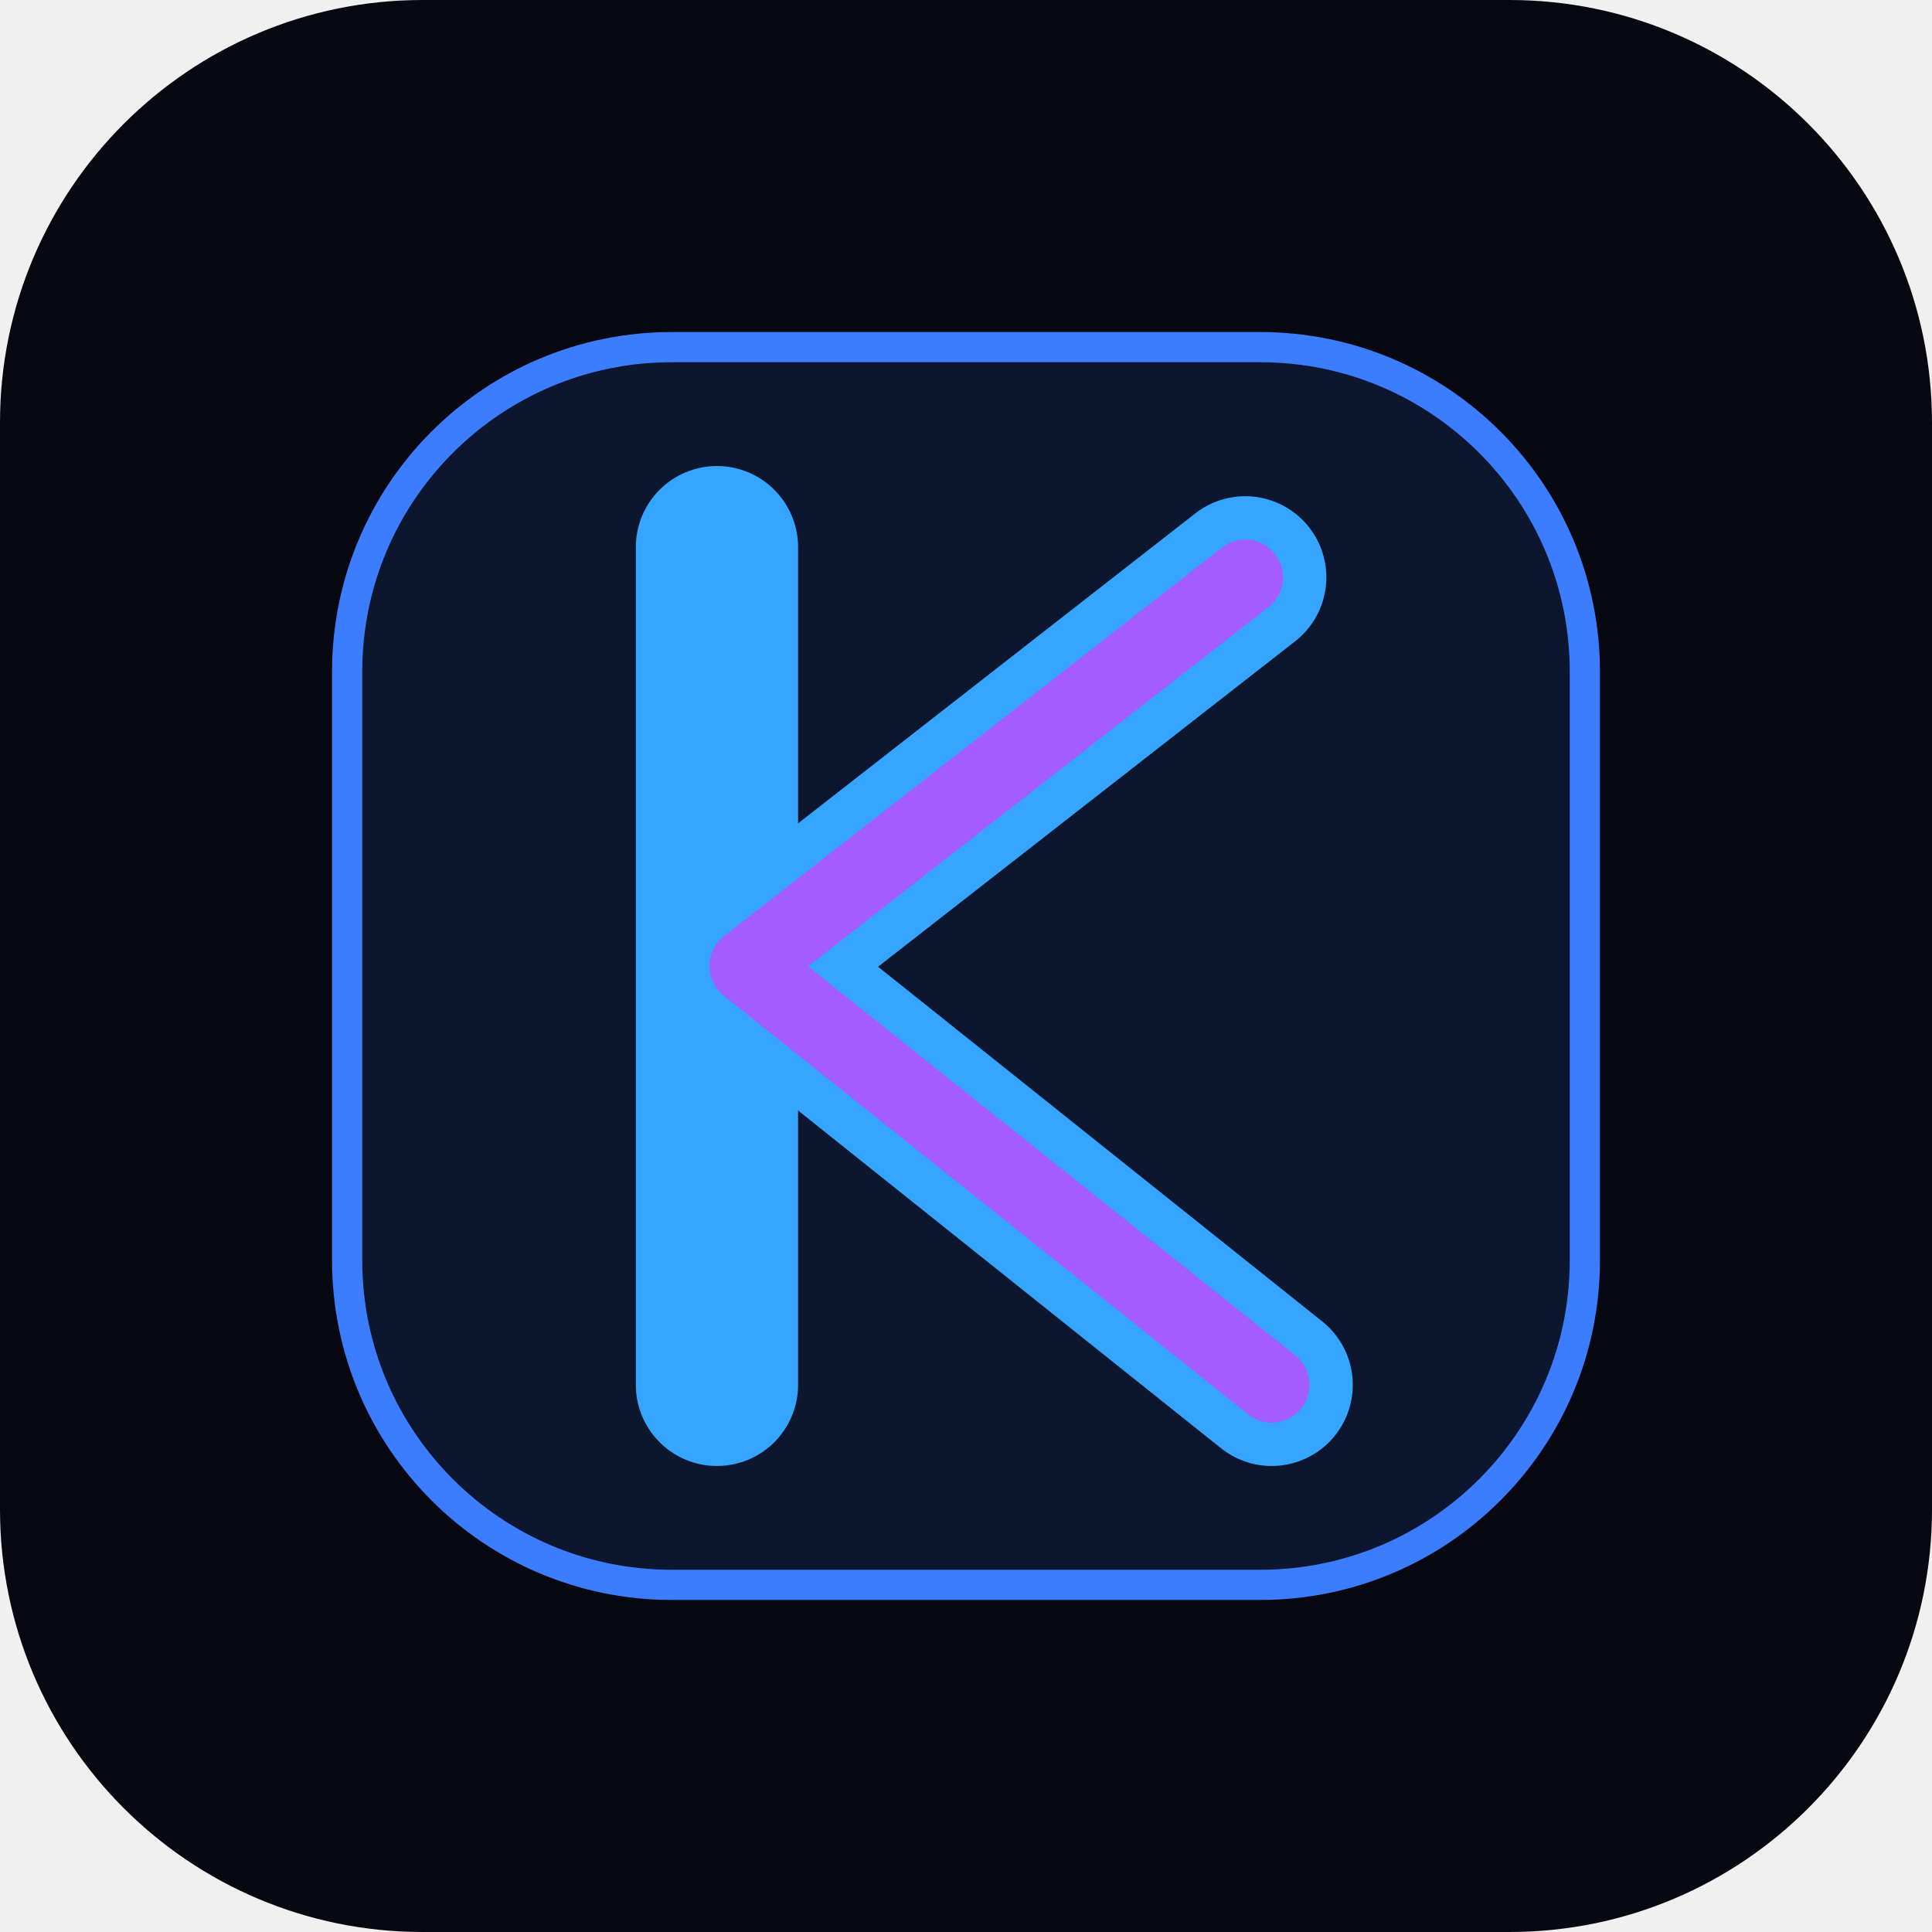
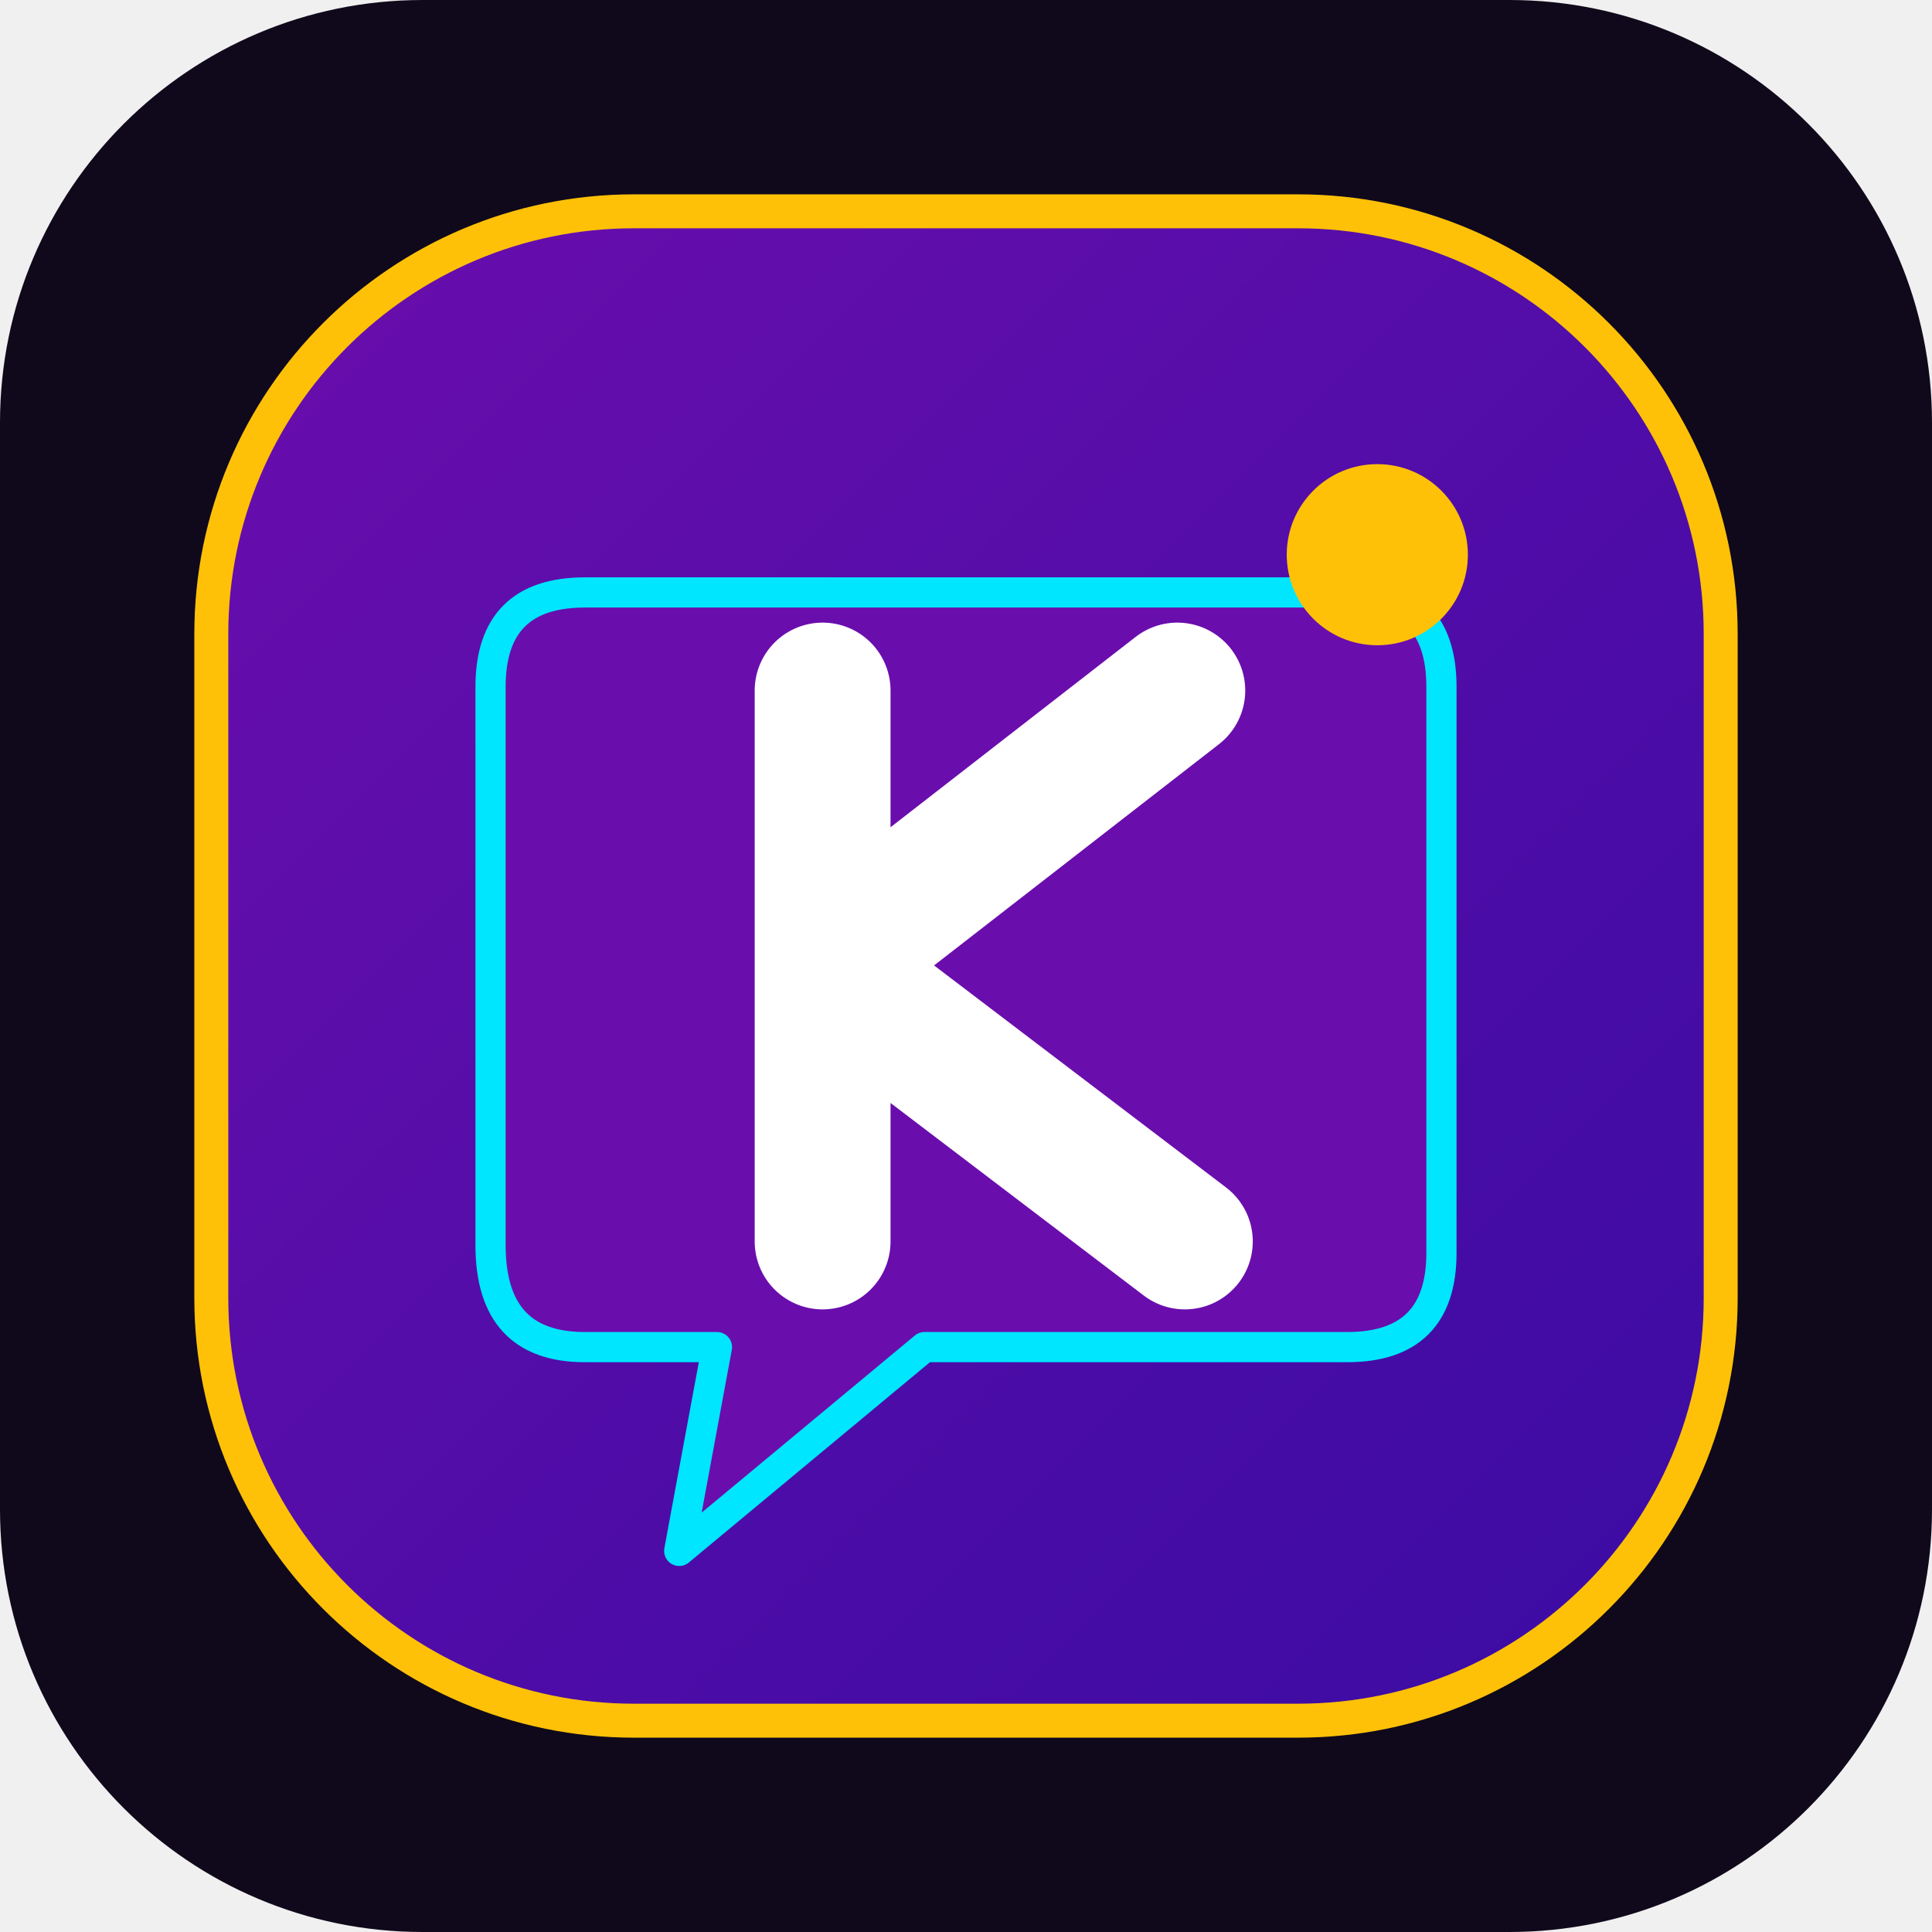
<svg xmlns="http://www.w3.org/2000/svg" viewBox="0 0 512 512">
-   <rect width="512" height="512" rx="112" fill="#080812" />
-   <rect x="92" y="92" width="328" height="328" rx="86" fill="#0c162e" stroke="#3c7dff" stroke-width="8" />
-   <path d="M190 145v222m140-214L198 256l139 111" fill="none" stroke="#35a5ff" stroke-width="43" stroke-linecap="round" stroke-linejoin="round" />
-   <path d="M330 153L198 256l139 111" fill="none" stroke="#a45bff" stroke-width="20" stroke-linecap="round" stroke-linejoin="round" />
+   <defs>
+     <linearGradient id="bg" x1="0" y1="0" x2="1" y2="1">
+       <stop stop-color="#6A0DAD" />
+       <stop offset="1" stop-color="#3A0CA3" />
+     </linearGradient>
+   </defs>
+   <rect width="512" height="512" rx="112" fill="#10091B" />
+   <rect x="56" y="56" width="400" height="400" rx="112" fill="url(#bg)" stroke="#FFC107" stroke-width="9" />
+   <path d="M130 330V182q0-25 25-25h202q25 0 25 25v150q0 25-25 25H245l-65 54 10-54h-35q-25 0-25-27Z" fill="#6A0DAD" stroke="#00E6FF" stroke-width="8" stroke-linejoin="round" />
+   <path d="M218 183v146m0-73 94-73m-94 73 96 73" fill="none" stroke="#fff" stroke-width="36" stroke-linecap="round" stroke-linejoin="round" />
+   <circle cx="365" cy="147" r="24" fill="#FFC107" />
</svg>
